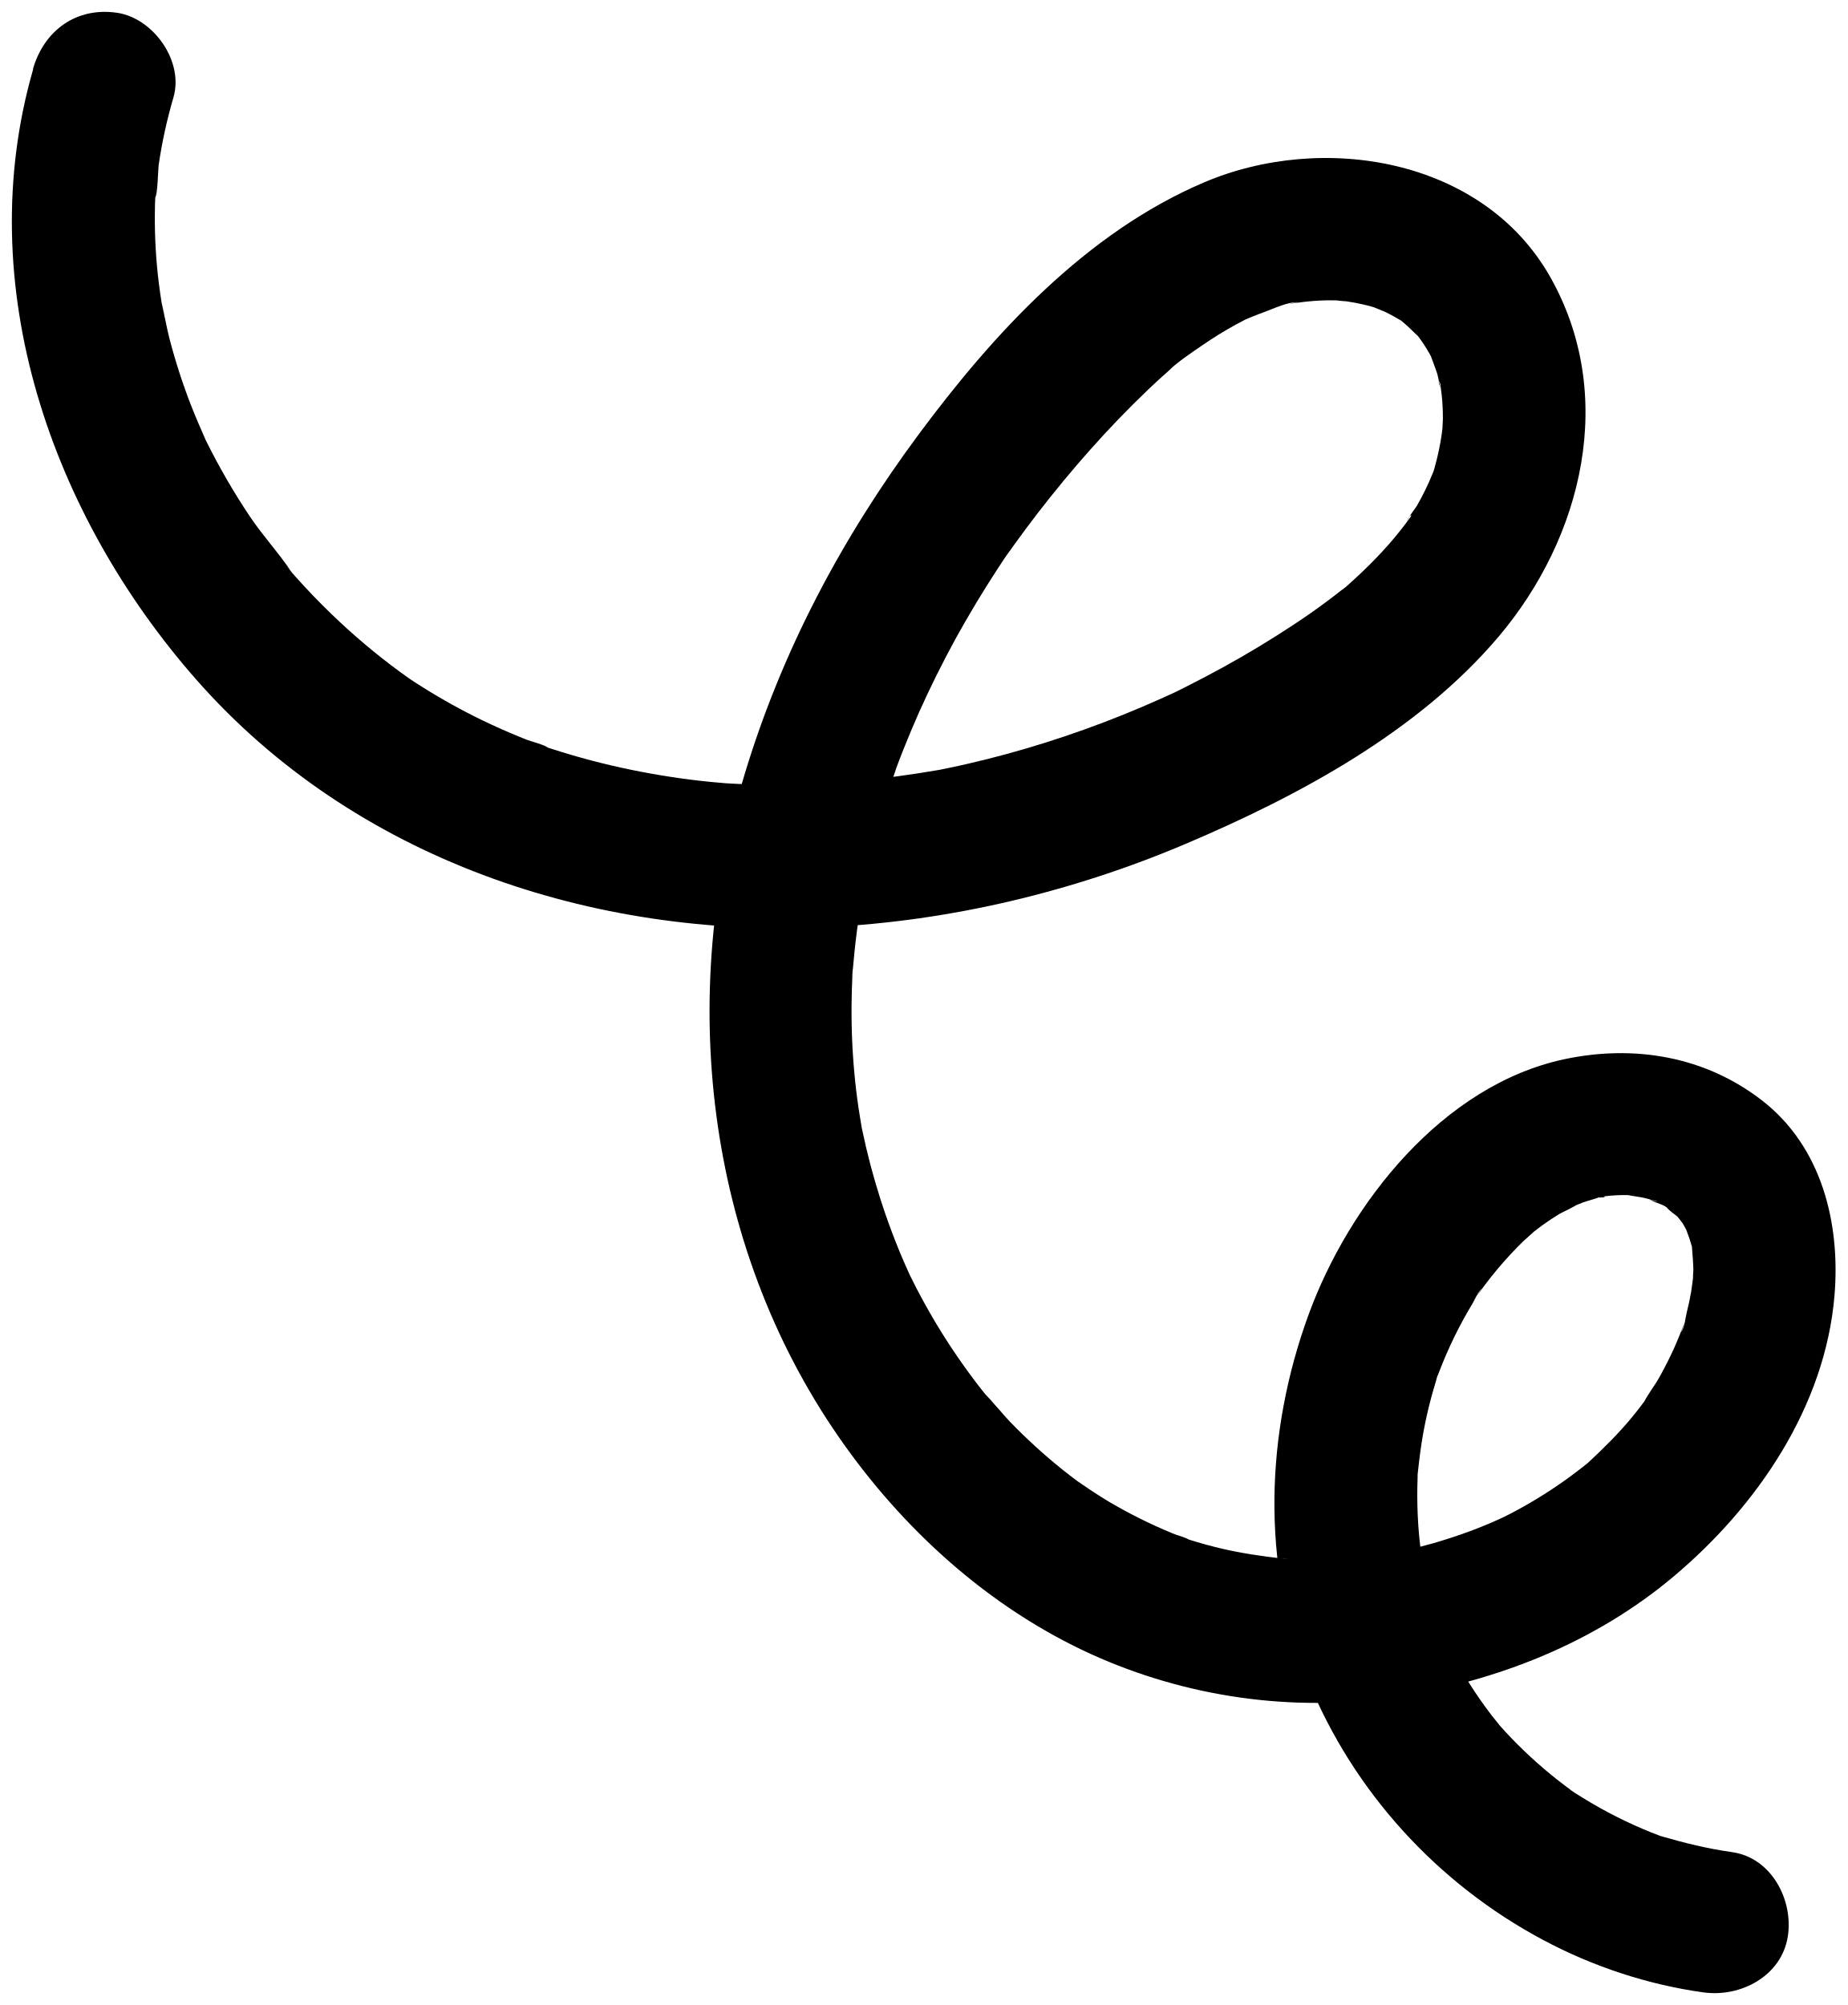
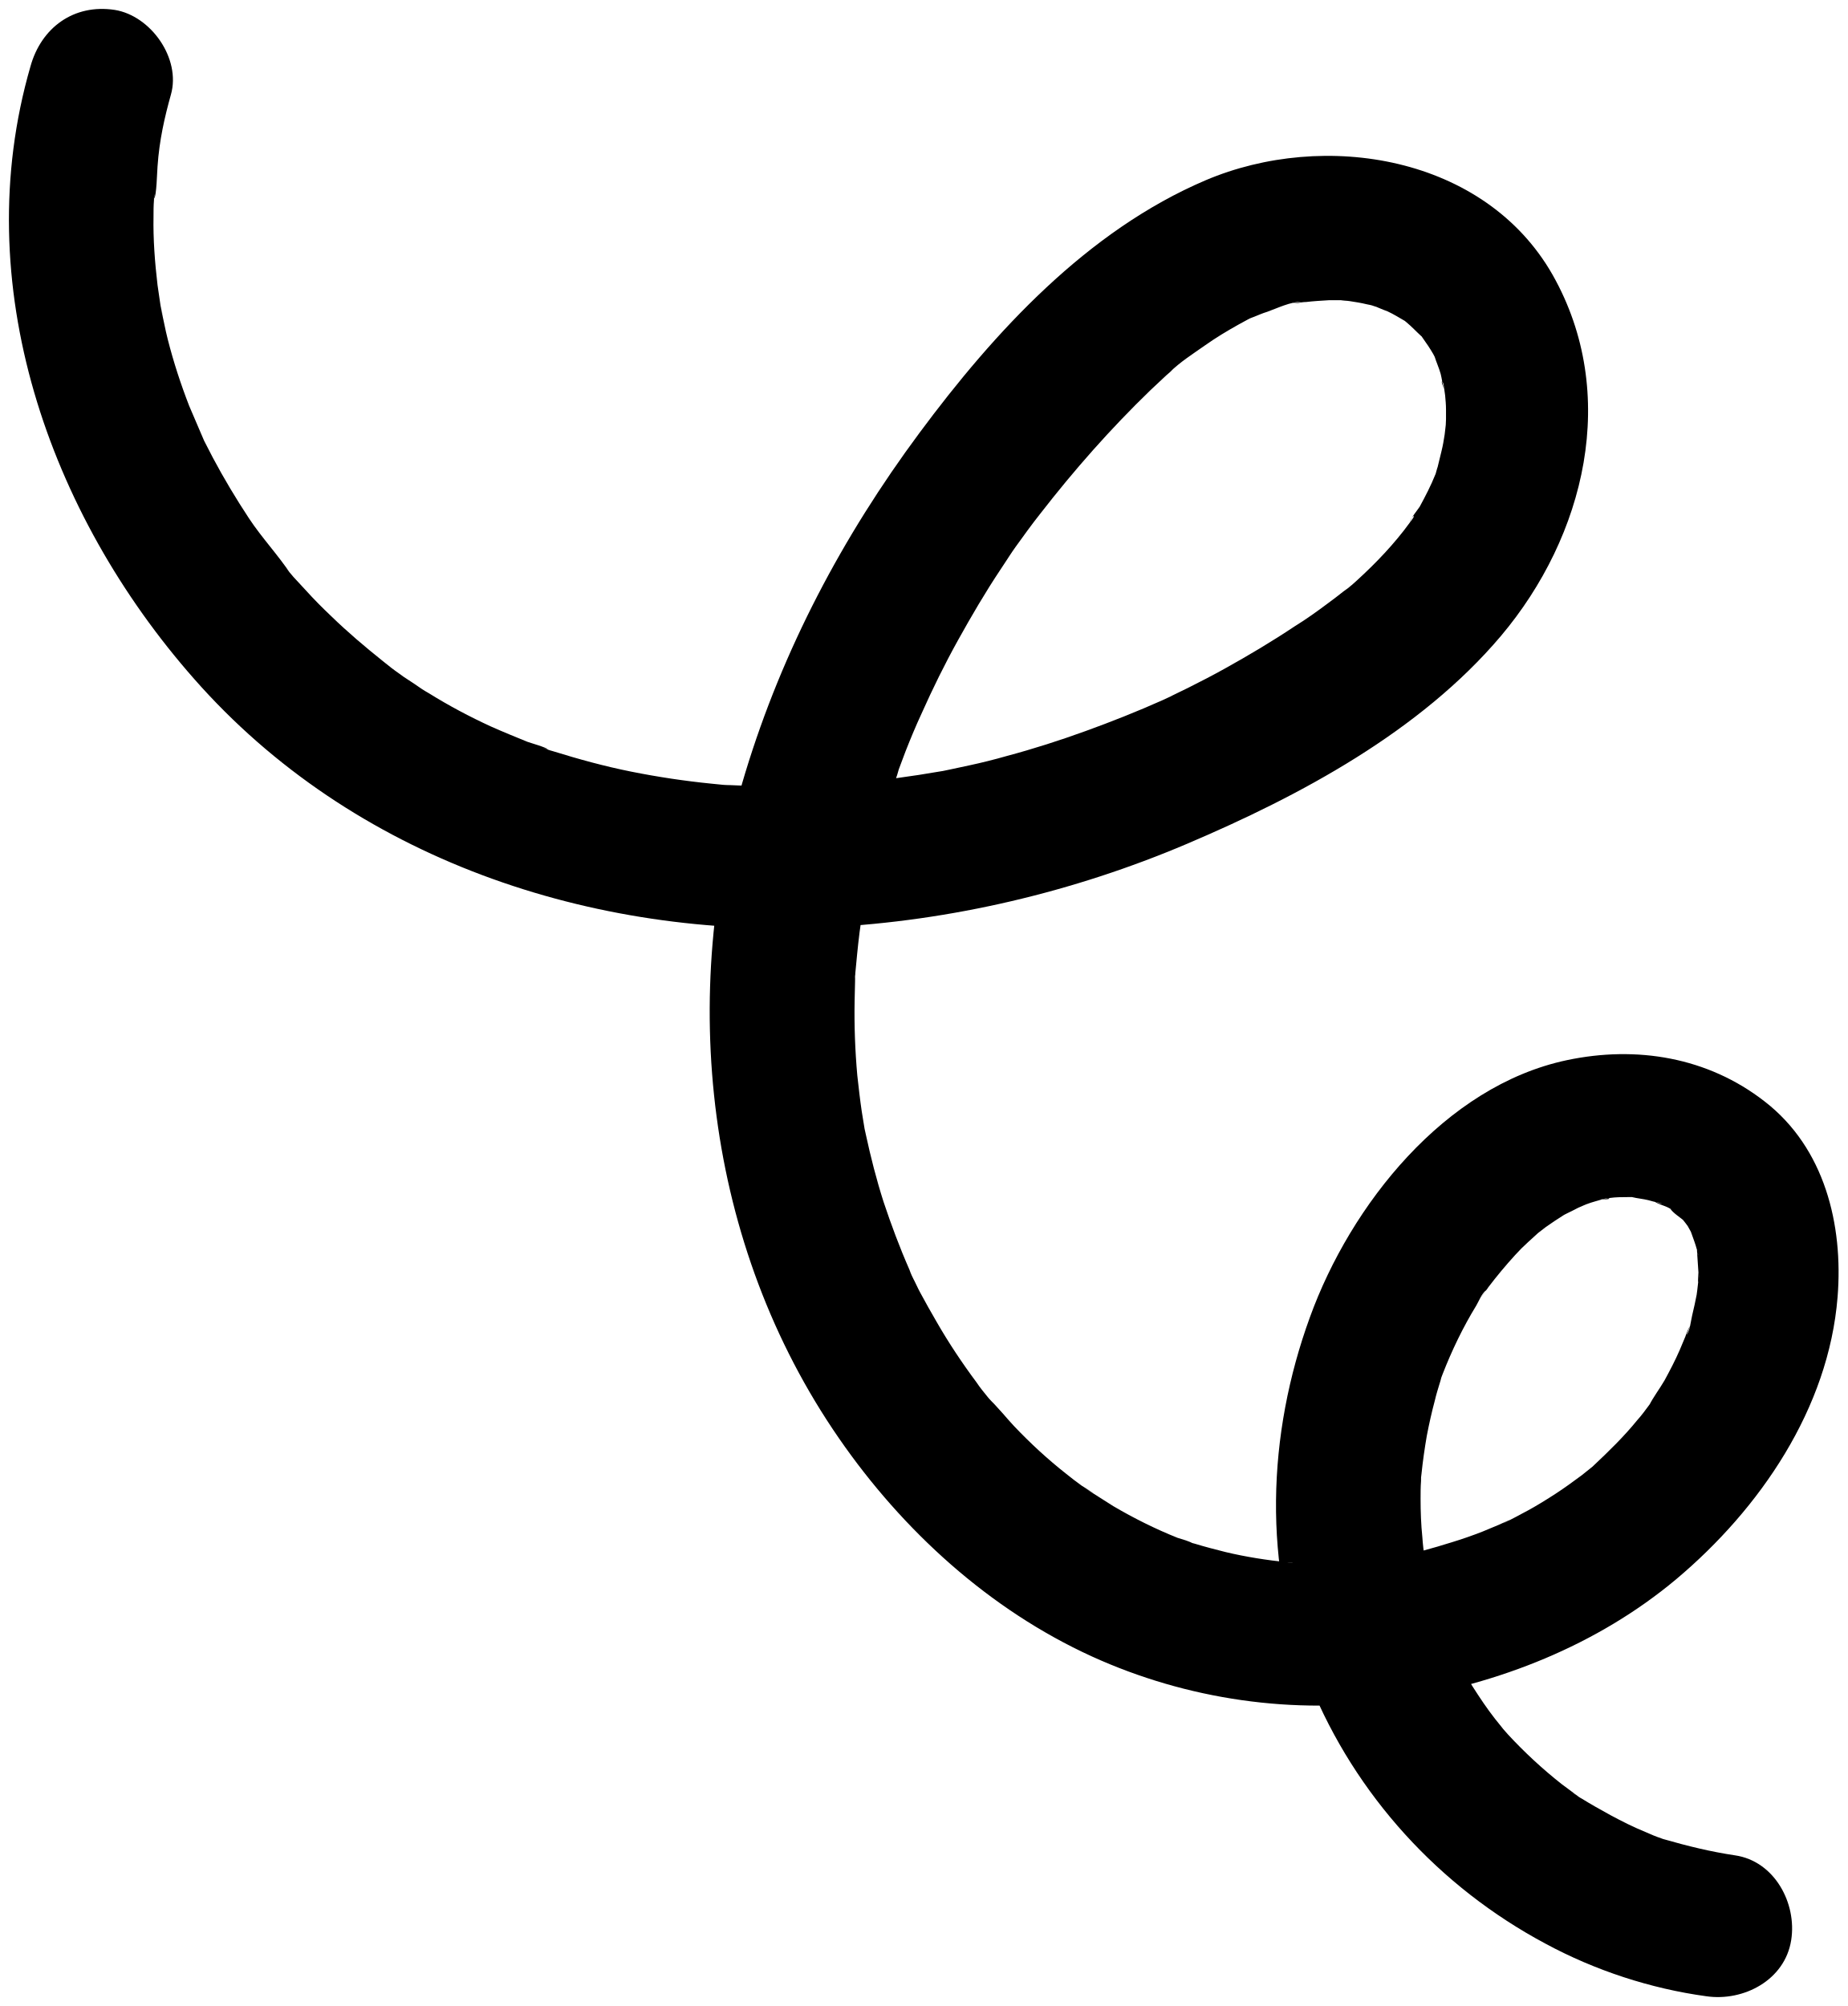
- <svg xmlns="http://www.w3.org/2000/svg" fill="currentColor" aria-hidden="true" viewBox="28.507 23.368 311.626 338.24">
-   <path d="M34.102 35.035c-10.54 36.528 3.128 75.246 27.511 102.98 26.617 30.27 66.899 43.7 106.543 41.75 20.649-1.015 41.324-5.96 60.34-14.035 19.078-8.101 39.23-18.921 52.809-34.976 14.195-16.79 19.988-40.762 8.664-60.715-11.383-20.043-38.403-24.398-58.352-15.906-19.883 8.465-35.504 25.457-48.168 42.543-12.894 17.394-22.98 36.347-29.273 57.094-11.38 37.52-6.738 79.41 15.781 111.972 10.73 15.516 25.293 28.785 42.55 36.653 15.99 7.28 34.036 9.89 51.411 7.238 17.05-2.606 33.57-9.117 46.86-20.285 14.097-11.832 25.628-28.696 27.179-47.496.996-12.137-2.148-25.016-12.219-32.832-9.617-7.465-21.582-9.461-33.336-6.97-20.55 4.38-36.343 24.356-43.203 43.204-7.183 19.723-8.058 41.945-.035 61.625 7.637 18.73 21.762 34.219 39.617 43.746 8.36 4.465 17.68 7.563 27.067 8.855 6.246.868 13.168-2.726 14.23-9.437.961-6.137-2.746-13.305-9.437-14.23-4.082-.57-8.012-1.543-11.961-2.692-2.137-.625 2.257.856-.418-.152a55 55 0 0 1-2.657-1.067 74 74 0 0 1-5.906-2.828 75 75 0 0 1-4.957-2.887c.082.055-1.379-.82-1.37-.89 0 .02 2.573 1.844.64.437a85 85 0 0 1-2.617-1.968 77 77 0 0 1-9.028-8.325c-.312-.34-2.406-2.699-1.152-1.265 1.16 1.328-.695-.899-1.04-1.356a72 72 0 0 1-3.753-5.363 69 69 0 0 1-2.86-4.957c-.222-.418-.464-1.129-.742-1.46.02.019.973 2.155.45.937-.493-1.133-.993-2.247-1.446-3.395a67 67 0 0 1-2.746-8.652c-.098-.422-.203-.84-.293-1.266-.027-.125-.543-2.851-.23-1.027.293 1.722-.215-1.434-.278-1.887a77 77 0 0 1-.402-3.434 75 75 0 0 1-.3-6.476c0-1.008.007-2.016.05-3.031.02-.508-.016-1.211.082-1.727-.062.309-.25 2.707-.02.531.235-2.156.5-4.293.883-6.433a76 76 0 0 1 1.32-5.918c.258-.977.544-1.95.837-2.903.117-.367.285-1.285.535-1.648-.696 1.043-.696 1.922-.043.203a72 72 0 0 1 5.668-11.637c.445-.742.933-2.05 1.62-2.558-.179.133-1.73 2.386-.355.543.258-.348.508-.696.766-1.043a65 65 0 0 1 4.492-5.364 53 53 0 0 1 2.172-2.21c.348-.34 2.79-2.442 1.438-1.356-1.25 1.008 1.101-.828 1.574-1.164a47 47 0 0 1 2.926-1.953c.308-.195 3-1.418 3.062-1.684-.023.125-2.066.848-.8.418.554-.187 1.077-.437 1.62-.64.965-.348 1.953-.59 2.914-.918.973-.32 1.641.113-.597.043.508.02 1.097-.168 1.605-.23a28 28 0 0 1 3.235-.188c.402 0 .812.027 1.222.02 1.621 0-2.281-.348-.695-.02.918.195 1.871.277 2.789.488.523.117 1.043.27 1.559.41 1.703.445-.41.082-.786-.285.52.5 1.864.82 2.532 1.18.465.246.91.543 1.375.8 1.156.633-1.02-.68-1.043-.703.355.649 1.808 1.559 2.367 2.102.234.23 1.242 1.238.039.008-1.348-1.371.21.43.46.82.145.223.743 1.418.849 1.453-.118-.035-.848-2.137-.446-.898.301.925.688 1.808.946 2.754.097.355.418 1.203.39 1.62.008-.242-.328-2.726-.18-.542.083 1.129.188 2.254.208 3.394 0 .285-.125 1.613-.036 1.719-.054-.063.25-2.309.063-.961-.145 1.004-.242 2.012-.41 3.012a45 45 0 0 1-.73 3.414c-.223.879-.376 2.68-.966 3.332.082-.09 1.028-2.656.25-.75-.132.34-.265.676-.39 1.008a76 76 0 0 1-.98 2.336 64 64 0 0 1-2.587 5.113c-.808 1.433-1.886 2.773-2.617 4.242.078-.16 1.844-2.547.613-.918-.214.285-.418.57-.625.856a58 58 0 0 1-1.968 2.511c-2.274 2.754-4.778 5.223-7.387 7.649-1.594 1.488 1.934-1.543.223-.18a71 71 0 0 1-2.246 1.766 77 77 0 0 1-8.992 5.879c-.739.41-1.47.812-2.22 1.195-.55.285-3.25 1.633-1.515.777 1.848-.902-.809.336-1.238.524a91 91 0 0 1-2.68 1.105 81 81 0 0 1-5.144 1.809c-1.614.52-3.25.98-4.899 1.398-.832.207-1.652.402-2.488.59-.473.105-.946.203-1.426.305-2.086.453 1.996-.27.527-.11-3.636.41-7.203 1.028-10.882 1.188a82 82 0 0 1-5.106.07 56 56 0 0 1-2.55-.082c-.454-.016-.997-.105-1.45-.078.996-.055 2.469.223.586.008-3.5-.403-6.96-.899-10.398-1.711a75 75 0 0 1-5.258-1.445c-.348-.106-.696-.223-1.043-.329-1.977-.613.836.25.996.348-.8-.5-1.906-.723-2.79-1.086a84.5 84.5 0 0 1-10.788-5.355c-1.606-.946-3.137-2.024-4.735-2.989 3.137 1.891.098.028-.586-.48a86 86 0 0 1-2.53-1.95 95 95 0 0 1-8.848-8.066c-1.286-1.328-2.434-2.879-3.79-4.136 2.426 2.265.02 0-.542-.704a90 90 0 0 1-1.97-2.546 108.6 108.6 0 0 1-9.448-15.063c-.434-.844-.856-1.691-1.282-2.539-.738-1.453.934 2.078.285.59-.277-.617-.562-1.23-.84-1.856a114 114 0 0 1-4.32-11.422 115 115 0 0 1-3.011-11.425c-.614-2.95.242 1.558-.118-.57-.175-1.07-.363-2.141-.523-3.22a105 105 0 0 1-.723-6.05c-.383-4.168-.527-8.34-.445-12.527.016-1.07.055-2.141.098-3.211.027-.559 0-1.262.097-1.825-.008.07-.18 2.211-.062.848.215-2.426.445-4.852.765-7.266 1.223-9.07 3.442-17.921 6.32-26.601.454-1.363-.284.883-.312.902.125-.054.524-1.453.633-1.719.363-1.007.758-1.996 1.148-2.996a184 184 0 0 1 2.665-6.343 173 173 0 0 1 6.14-12.371 184 184 0 0 1 7.137-11.88c.125-.195 2.023-3.09 2.058-3.074.02.012-1.37 1.954-.515.778.355-.5.715-1.016 1.078-1.516a200 200 0 0 1 4.137-5.57c5.668-7.332 11.832-14.348 18.543-20.754.8-.766 1.605-1.516 2.425-2.254.461-.422.954-.828 1.415-1.258 1.027-.937-.524.418-.594.5 1.761-1.71 3.965-3.164 5.988-4.555a67 67 0 0 1 5.559-3.44 99 99 0 0 1 1.648-.872c.23-.125 1.656-.723.285-.145-1.48.633.383-.132.742-.285a49 49 0 0 1 2.18-.843c1.527-.555 4.117-1.81 5.758-1.649-.223-.02-2.742.399-.535.125.422-.055.84-.117 1.258-.172a41 41 0 0 1 3.804-.285c.989-.027 1.969.02 2.95.027 1.347.02-.981-.035-1.024-.07.176.14 1.336.16 1.664.203.965.145 1.926.32 2.871.543.403.098.813.188 1.211.297.207.05 2.8.871.848.203-1.89-.64 1.07.5 1.523.703.988.473 1.934 1.016 2.887 1.57 1.89 1.106-2.031-1.632.348.329.847.695 1.586 1.508 2.406 2.238 1.195 1.07-1.399-1.89-.461-.59.23.32.488.625.719.945a26 26 0 0 1 1.695 2.649c.187.336.363.695.55 1.043.786 1.379-.843-2.156-.335-.652.336.988.754 1.96 1.066 2.968.242.801.32 1.942.707 2.68-.867-1.691-.27-1.809-.152-.676.05.535.14 1.063.195 1.586a38 38 0 0 1 .196 4.028c0 .421-.176 2.78.02.874.187-1.773-.138 1.114-.216 1.676a42 42 0 0 1-.5 2.805 42 42 0 0 1-.683 2.773c.035-.125-.45 1.559-.485 1.551.028 0 1.117-2.922.09-.394-.746 1.847-1.64 3.636-2.621 5.367-.223.383-1.691 2.191-1.629 2.68-.082-.73 1.363-1.844.313-.461-.446.597-.883 1.195-1.348 1.78-2.7 3.43-5.766 6.505-9.016 9.403-1.668 1.48.078 0 .309-.27-.356.41-1.004.821-1.414 1.141a88 88 0 0 1-2.531 1.938 114 114 0 0 1-5.598 3.91 170 170 0 0 1-11.762 7.094 195 195 0 0 1-6.14 3.234c-.961.48-1.926.98-2.907 1.434.09-.036 1.934-.891.688-.336-.703.312-1.406.648-2.113.96a175 175 0 0 1-12.91 5.204 172 172 0 0 1-13.27 4.18c-2.086.57-4.188 1.097-6.285 1.578-1.051.242-2.102.48-3.16.695-.598.133-1.204.242-1.813.375-1.719.363 2.828-.492-.14.016-9.063 1.57-18.208 2.488-27.403 2.488-2.129 0-4.262-.055-6.39-.145-.606-.023-1.211-.062-1.817-.097-.277-.016-1.828-.133-.258-.008 1.567.125.016 0-.25-.028-.758-.062-1.508-.132-2.273-.203a132 132 0 0 1-13.473-2.058 125 125 0 0 1-13.207-3.477c-.582-.187-1.16-.383-1.738-.57-1.363-.453.883.285.898.312-.125-.332-3.039-1.14-3.422-1.293-2.039-.8-4.054-1.668-6.039-2.586a103 103 0 0 1-10.48-5.613c-.793-.48-1.57-.98-2.356-1.476-.48-.313-2.921-1.953-1.308-.856 1.719 1.164-.863-.633-1.258-.93a112 112 0 0 1-11.555-9.746 117 117 0 0 1-6.078-6.32c-.36-.402-.707-.8-1.055-1.195-1.058-1.203.126.047.485.57-2.184-3.297-4.93-6.246-7.149-9.55a114 114 0 0 1-7.335-12.665c-1.325-2.683.68 1.543-.196-.418-.844-1.918-1.676-3.832-2.441-5.793a103 103 0 0 1-3.59-11.148c-.457-1.754-.723-3.567-1.223-5.313.93 3.262.028.047-.105-.78a93 93 0 0 1-.438-3.067 88 88 0 0 1-.695-11.578 70 70 0 0 1 .11-3.868c.078-2.226.023.75-.063.805.426-.25.496-4.734.594-5.41.554-3.887 1.41-7.719 2.507-11.488 1.754-6.078-3.37-13.278-9.437-14.23-6.926-1.052-12.387 2.956-14.27 9.472Zm0 0" />
+ <svg xmlns="http://www.w3.org/2000/svg" fill="currentColor" aria-hidden="true" viewBox="38.678 31.78 414.246 449.802">
+   <path d="M45.5 46.7C31.4 95.4 49.6 147 82.2 184c35.5 40.4 89.2 58.3 142.1 55.7 27.5-1.4 55.1-7.9 80.5-18.7s52.3-25.2 70.4-46.6c18.9-22.4 26.7-54.3 11.6-81-15.2-26.7-51.2-32.5-77.8-21.2-26.5 11.3-47.3 33.9-64.2 56.7-17.2 23.2-30.6 48.5-39 76.1-15.2 50-9 105.9 21 149.3 14.3 20.7 33.7 38.4 56.7 48.9 21.3 9.7 45.4 13.2 68.5 9.7 22.7-3.5 44.8-12.2 62.5-27 18.8-15.8 34.2-38.3 36.2-63.3 1.3-16.2-2.9-33.4-16.3-43.8-12.8-10-28.8-12.6-44.4-9.3-27.4 5.8-48.5 32.5-57.6 57.6-9.6 26.3-10.7 55.9 0 82.2 10.2 25 29 45.6 52.8 58.3 11.1 6 23.6 10.1 36.1 11.8 8.3 1.2 17.6-3.6 19-12.6 1.3-8.2-3.7-17.7-12.6-19-5.4-.8-10.7-2.1-15.9-3.6-2.8-.8 3 1.1-.6-.2-1.2-.4-2.4-.9-3.5-1.4-2.7-1.1-5.3-2.4-7.9-3.8-2.2-1.2-4.5-2.5-6.6-3.8.1.1-1.8-1.1-1.8-1.2 0 0 3.4 2.5.9.6-1.2-.9-2.3-1.7-3.5-2.6q-6.45-5.1-12-11.1c-.4-.5-3.2-3.6-1.5-1.7 1.5 1.8-.9-1.2-1.4-1.8-1.8-2.3-3.4-4.7-5-7.2-1.4-2.2-2.6-4.4-3.8-6.6-.3-.6-.6-1.5-1-1.9 0 0 1.3 2.9.6 1.2-.7-1.5-1.3-3-1.9-4.5-1-2.5-1.9-5.1-2.6-7.6-.4-1.3-.7-2.6-1-3.9-.1-.6-.3-1.1-.4-1.7 0-.2-.7-3.8-.3-1.4.4 2.3-.3-1.9-.4-2.5-.2-1.5-.4-3-.5-4.6-.3-2.9-.4-5.8-.4-8.6 0-1.3 0-2.7.1-4 0-.7 0-1.6.1-2.3-.1.4-.3 3.6 0 .7s.7-5.7 1.2-8.6c.5-2.6 1.1-5.3 1.8-7.9.3-1.3.7-2.6 1.1-3.9.2-.5.4-1.7.7-2.2-.9 1.4-.9 2.6-.1.3 2.1-5.4 4.6-10.6 7.6-15.5.6-1 1.2-2.7 2.2-3.4-.2.2-2.3 3.2-.5.7.3-.5.7-.9 1-1.4a104 104 0 0 1 6-7.2c.9-1 1.9-2 2.9-2.9.5-.5 3.7-3.3 1.9-1.8-1.7 1.3 1.5-1.1 2.1-1.6 1.3-.9 2.6-1.8 3.9-2.6.4-.3 4-1.9 4.1-2.2 0 .2-2.8 1.1-1.1.6.7-.2 1.4-.6 2.2-.9 1.3-.5 2.6-.8 3.9-1.2s2.2.2-.8.1c.7 0 1.5-.2 2.1-.3 1.4-.2 2.9-.2 4.3-.2h1.6c2.2 0-3-.5-.9 0 1.2.3 2.5.4 3.7.7.7.2 1.4.4 2.1.5 2.3.6-.5.1-1-.4.7.7 2.5 1.1 3.4 1.6.6.3 1.2.7 1.8 1.1 1.5.8-1.4-.9-1.4-.9.5.9 2.4 2.1 3.2 2.8.3.3 1.7 1.7.1 0-1.8-1.8.3.6.6 1.1.2.3 1 1.9 1.1 1.9-.2 0-1.1-2.8-.6-1.2.4 1.2.9 2.4 1.3 3.7.1.5.6 1.6.5 2.2 0-.3-.4-3.6-.2-.7l.3 4.5c0 .4-.2 2.2 0 2.3-.1-.1.3-3.1.1-1.3-.2 1.3-.3 2.7-.5 4-.3 1.5-.6 3-1 4.6-.3 1.2-.5 3.6-1.3 4.4.1-.1 1.4-3.5.3-1-.2.5-.4.9-.5 1.3-.4 1-.9 2.1-1.3 3.1-1 2.3-2.2 4.6-3.4 6.8-1.1 1.9-2.5 3.7-3.5 5.7.1-.2 2.5-3.4.8-1.2-.3.4-.6.8-.8 1.1-.8 1.1-1.7 2.3-2.6 3.3-3 3.7-6.4 7-9.8 10.2-2.1 2 2.6-2.1.3-.2l-3 2.4c-1.9 1.4-3.8 2.8-5.8 4.1s-4.1 2.6-6.1 3.7c-1 .5-2 1.1-3 1.6-.7.4-4.3 2.2-2 1 2.5-1.2-1.1.4-1.7.7l-3.6 1.5q-3.45 1.35-6.9 2.4c-2.2.7-4.3 1.3-6.5 1.9-1.1.3-2.2.5-3.3.8-.6.1-1.3.3-1.9.4-2.8.6 2.7-.4.7-.1-4.8.5-9.6 1.4-14.5 1.6-2.3.1-4.5.1-6.8.1-1.1 0-2.3 0-3.4-.1-.6 0-1.3-.1-1.9-.1 1.3-.1 3.3.3.8 0-4.7-.5-9.3-1.2-13.9-2.3-2.4-.6-4.7-1.2-7-1.9-.5-.1-.9-.3-1.4-.4-2.6-.8 1.1.3 1.3.5-1.1-.7-2.5-1-3.7-1.4-5-2-9.8-4.4-14.4-7.1-2.1-1.3-4.2-2.7-6.3-4 4.2 2.5.1 0-.8-.6-1.1-.8-2.3-1.7-3.4-2.6-4.2-3.3-8.1-6.9-11.8-10.8-1.7-1.8-3.2-3.8-5.1-5.5 3.2 3 0 0-.7-.9-.9-1.1-1.8-2.2-2.6-3.4-3.2-4.3-6.2-8.8-8.9-13.5-1.3-2.2-2.5-4.4-3.7-6.6-.6-1.1-1.1-2.3-1.7-3.4-1-1.9 1.2 2.8.4.8-.4-.8-.8-1.6-1.1-2.5-2.2-5-4.1-10.1-5.8-15.2-1.6-5-2.9-10.1-4-15.2-.8-3.9.3 2.1-.2-.8-.2-1.4-.5-2.9-.7-4.3-.4-2.7-.7-5.4-1-8.1-.5-5.6-.7-11.1-.6-16.7 0-1.4.1-2.9.1-4.3 0-.7 0-1.7.1-2.4 0 .1-.2 2.9-.1 1.1.3-3.2.6-6.5 1-9.7 1.6-12.1 4.6-23.9 8.4-35.5l-.4 1.2c.2-.1.7-1.9.8-2.3.5-1.3 1-2.7 1.5-4 1.1-2.8 2.3-5.7 3.6-8.5 2.5-5.6 5.2-11.1 8.2-16.5s6.1-10.7 9.5-15.8c.2-.3 2.7-4.1 2.7-4.1s-1.8 2.6-.7 1c.5-.7 1-1.4 1.4-2 1.8-2.5 3.6-5 5.5-7.4 7.6-9.8 15.8-19.1 24.7-27.7 1.1-1 2.1-2 3.2-3 .6-.6 1.3-1.1 1.9-1.7 1.4-1.2-.7.6-.8.7 2.3-2.3 5.3-4.2 8-6.1 2.4-1.7 4.9-3.2 7.4-4.6.7-.4 1.5-.8 2.2-1.2.3-.2 2.2-1 .4-.2l1-.4c1-.4 1.9-.8 2.9-1.1 2-.7 5.5-2.4 7.7-2.2-.3 0-3.7.5-.7.2.6-.1 1.1-.2 1.7-.2 1.7-.2 3.4-.3 5.1-.4h3.9c1.8 0-1.3 0-1.4-.1.2.2 1.8.2 2.2.3 1.3.2 2.6.4 3.8.7.5.1 1.1.2 1.6.4.3.1 3.7 1.2 1.1.3-2.5-.9 1.4.7 2 .9 1.3.6 2.6 1.4 3.8 2.1 2.5 1.5-2.7-2.2.5.4 1.1.9 2.1 2 3.2 3 1.6 1.4-1.9-2.5-.6-.8.3.4.7.8 1 1.3.8 1.1 1.6 2.3 2.3 3.5.2.4.5.9.7 1.4 1 1.8-1.1-2.9-.4-.9.4 1.3 1 2.6 1.4 4 .3 1.1.4 2.6.9 3.6-1.2-2.3-.4-2.4-.2-.9l.3 2.1c.1 1.1.2 2.1.2 3.2v2.2c0 .6-.2 3.7 0 1.2.2-2.4-.2 1.5-.3 2.2-.2 1.3-.4 2.5-.7 3.7s-.6 2.5-.9 3.7c0-.2-.6 2.1-.6 2.1s1.5-3.9.1-.5c-1 2.5-2.2 4.8-3.5 7.2-.3.5-2.3 2.9-2.2 3.6-.1-1 1.8-2.5.4-.6l-1.8 2.4c-3.6 4.6-7.7 8.7-12 12.5-2.2 2 .1 0 .4-.4-.5.5-1.3 1.1-1.9 1.5-1.1.9-2.2 1.7-3.4 2.6-2.4 1.8-4.9 3.6-7.5 5.2-5.1 3.4-10.3 6.5-15.7 9.5-2.7 1.5-5.4 2.9-8.2 4.3-1.3.6-2.6 1.3-3.9 1.9.1 0 2.6-1.2.9-.4-.9.4-1.9.9-2.8 1.3-5.6 2.5-11.4 4.8-17.2 6.9s-11.7 4-17.7 5.6q-4.2 1.2-8.4 2.1l-4.2.9c-.8.2-1.6.3-2.4.5-2.3.5 3.8-.7-.2 0-12.1 2.1-24.3 3.3-36.5 3.3-2.8 0-5.7-.1-8.5-.2-.8 0-1.6-.1-2.4-.1-.4 0-2.4-.2-.3 0s0 0-.3 0l-3-.3q-9-.9-18-2.7c-6-1.2-11.8-2.8-17.6-4.6-.8-.2-1.5-.5-2.3-.8l1.2.4c-.2-.4-4.1-1.5-4.6-1.7-2.7-1.1-5.4-2.2-8.1-3.4-4.8-2.2-9.5-4.7-14-7.5-1.1-.6-2.1-1.3-3.1-2-.6-.4-3.9-2.6-1.7-1.1 2.3 1.6-1.2-.8-1.7-1.2-1.3-.9-2.6-1.9-3.8-2.9-4-3.2-7.9-6.5-11.6-10.1-1.9-1.8-3.8-3.7-5.6-5.7-.8-.9-1.7-1.8-2.5-2.7-.5-.5-.9-1.1-1.4-1.6-1.4-1.6.2.1.6.8-2.9-4.4-6.6-8.3-9.5-12.7s-5.6-8.9-8.1-13.6c-.6-1.1-1.1-2.2-1.7-3.3-1.8-3.6.9 2.1-.3-.6-1.1-2.6-2.2-5.1-3.3-7.7-1.9-4.9-3.5-9.8-4.8-14.9-.6-2.3-1-4.8-1.6-7.1 1.2 4.3 0 .1-.1-1-.2-1.4-.4-2.7-.6-4.1-.6-5.1-1-10.3-.9-15.4 0-1.2 0-2.4.1-3.6 0-.5 0-1 .1-1.5.1-3 0 1-.1 1.1.6-.3.7-6.3.8-7.2.4-5.9 1.6-11.1 3-16.1 2.3-8.1-4.5-17.7-12.6-19-9.2-1.4-16.5 4-18.9 12.7" />
</svg>
